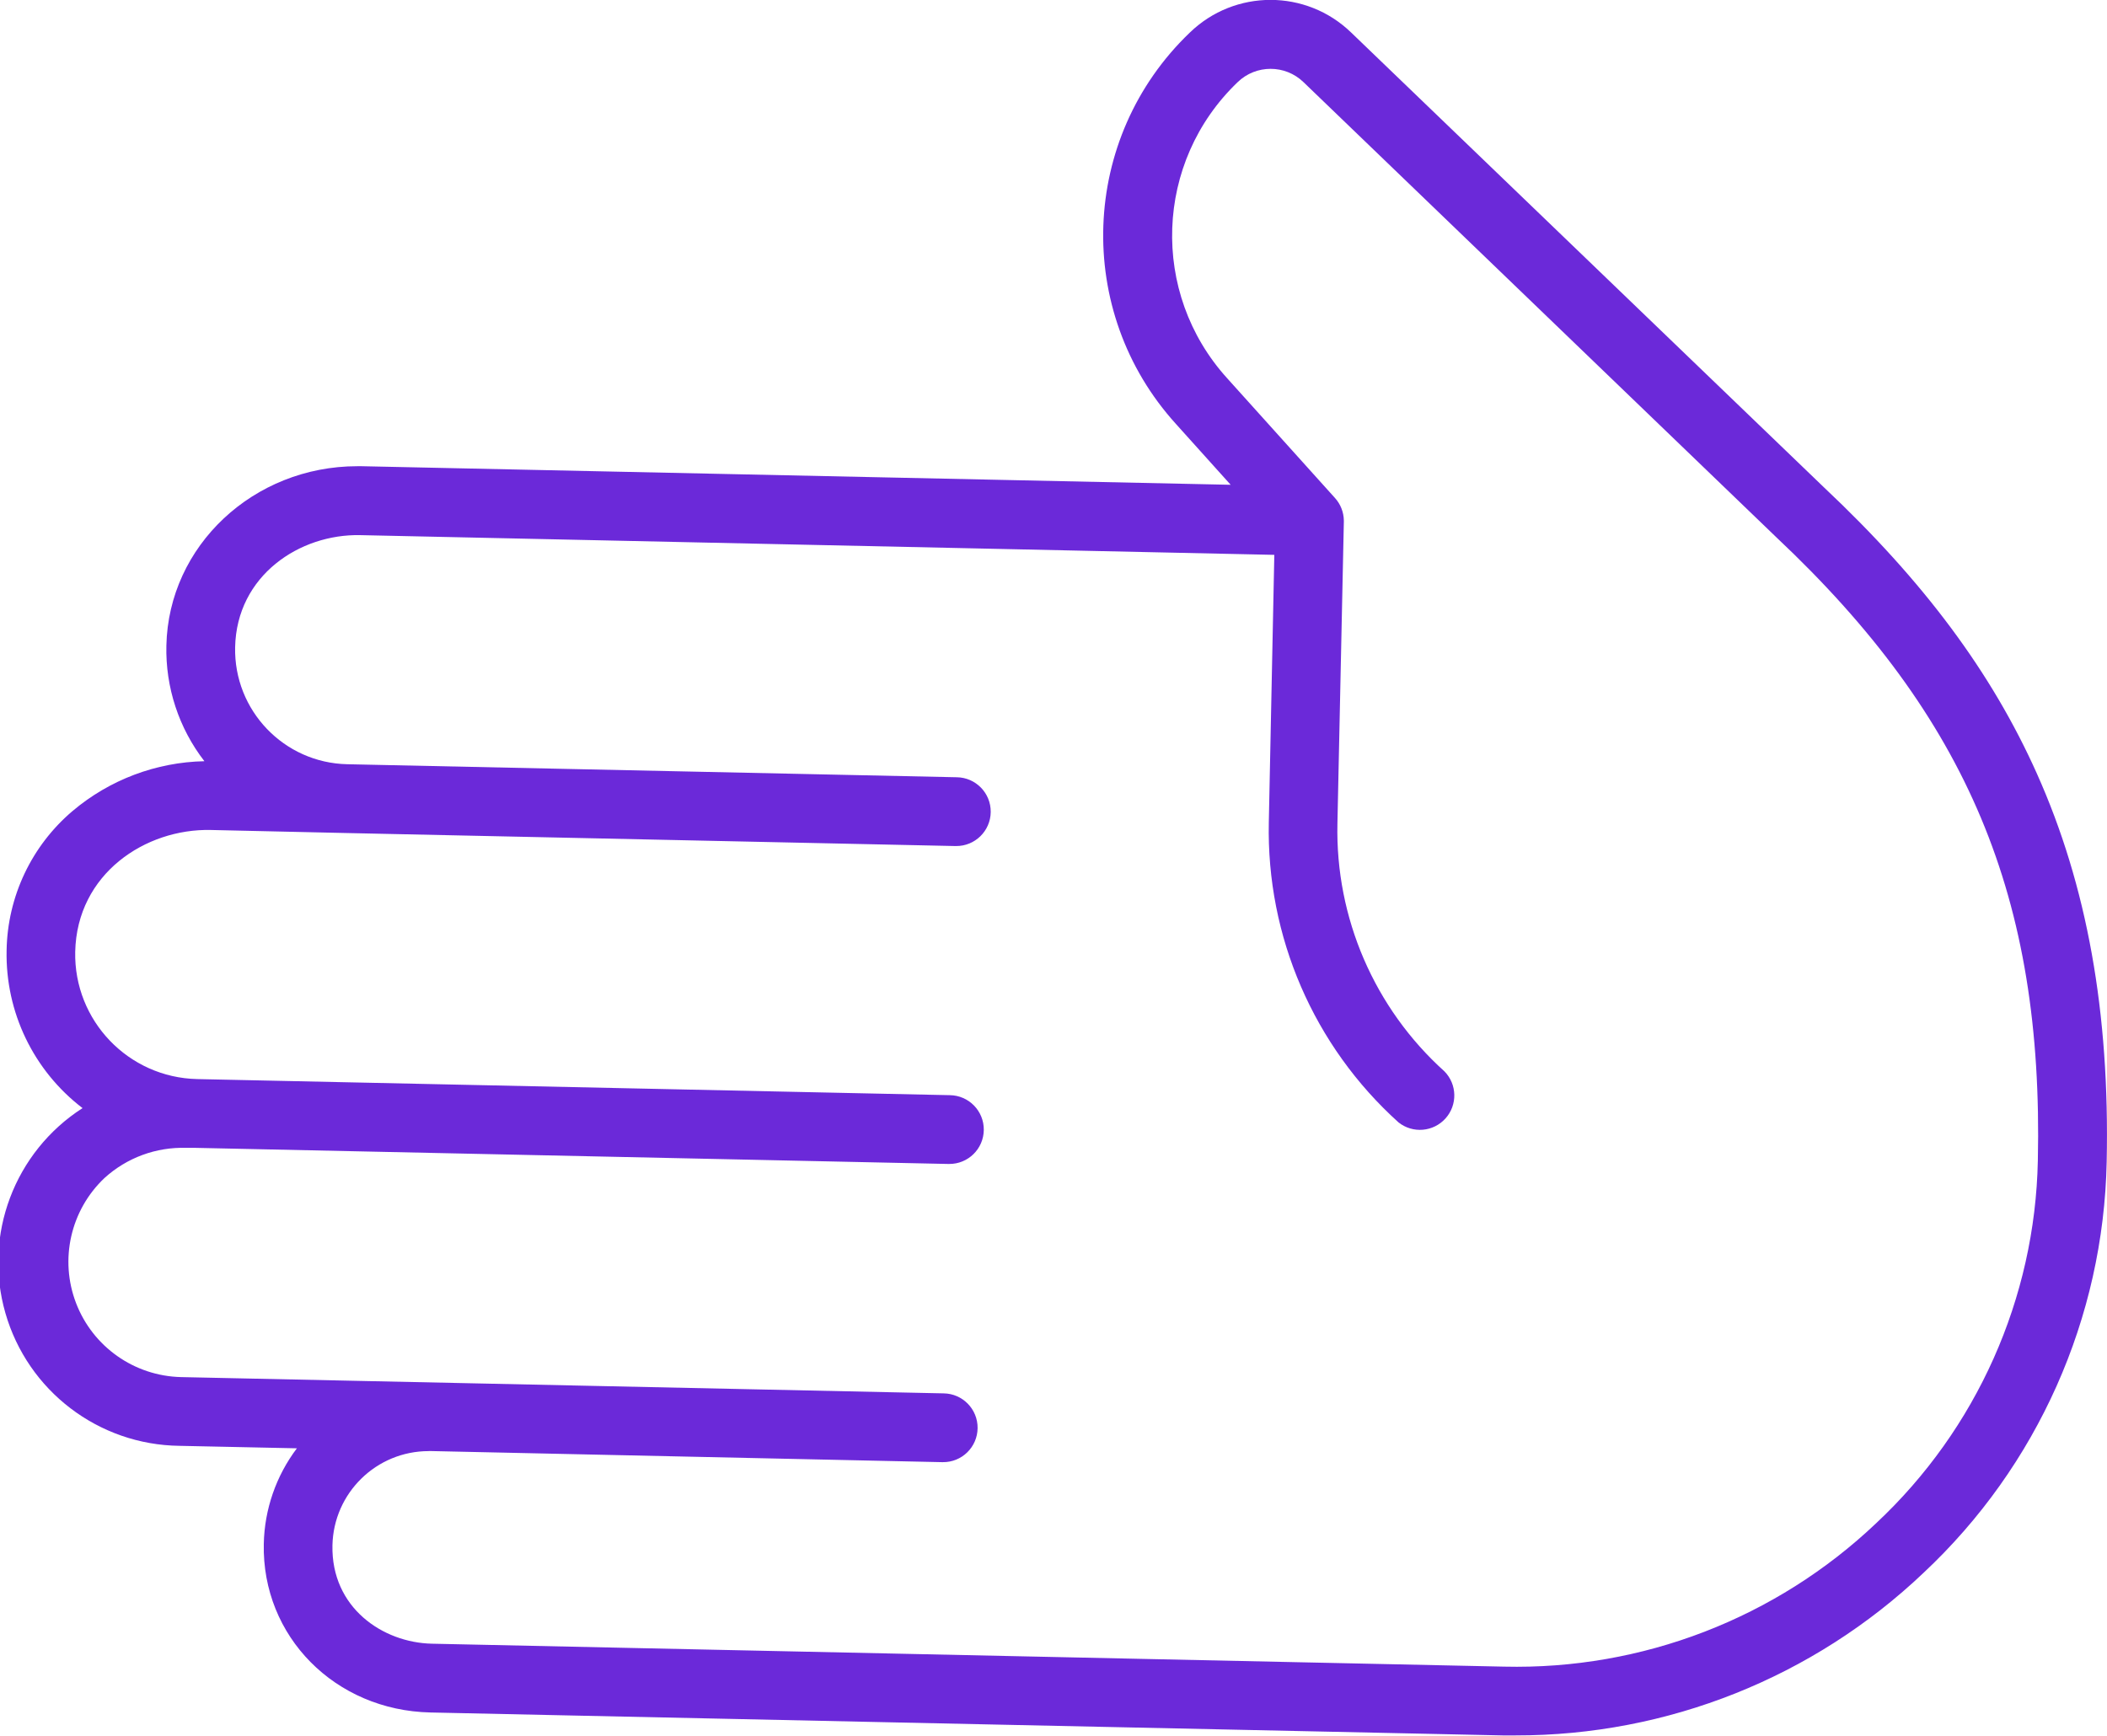
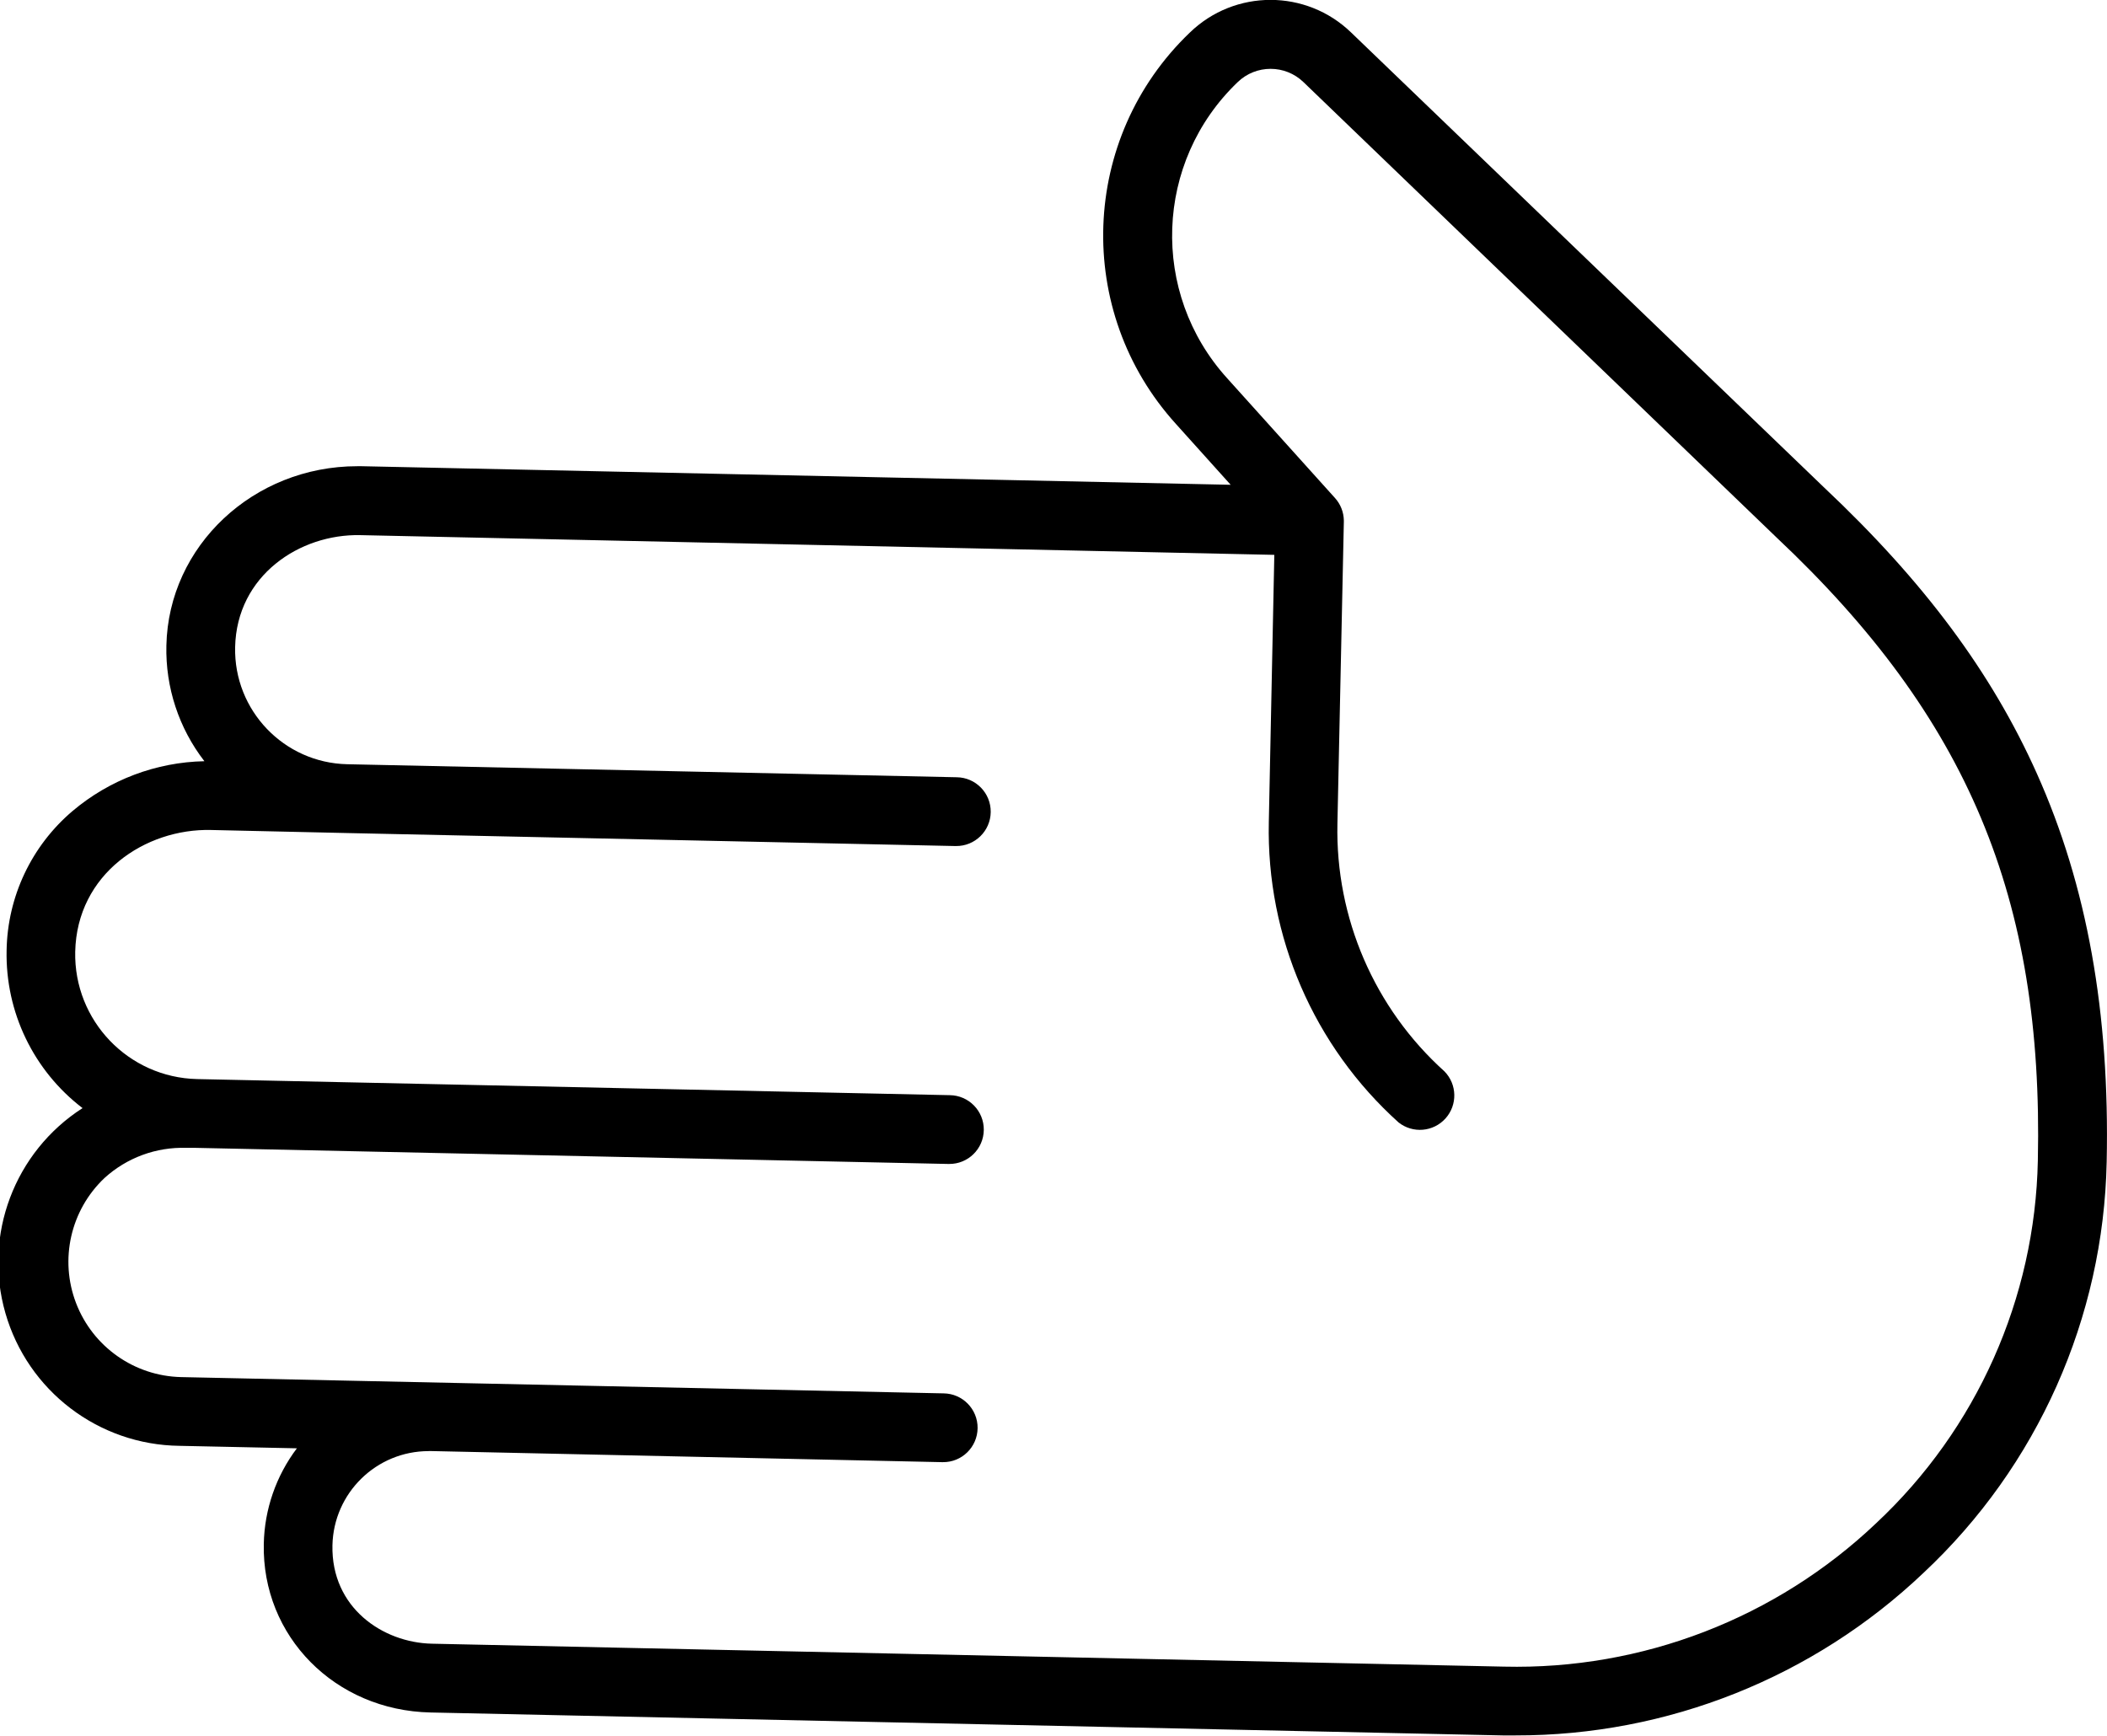
<svg xmlns="http://www.w3.org/2000/svg" viewBox="0 0 459.44 378.45">
  <defs>
-     <style>.cls-1{fill:#6b29d9;}</style>
+     <style />
  </defs>
  <g id="Layer_2" data-name="Layer 2">
    <g id="Icons">
      <path class="cls-1" d="M330.49,378.45c-.95,0-1.89,0-2.84,0l-233.77-5c-20.82-.44-36.79-16.59-36.36-36.77a35.79,35.79,0,0,1,7.22-20.84l-25.59-.54A40,40,0,0,1,18,241.65,42.17,42.17,0,0,1,1.44,207.26a40.73,40.73,0,0,1,14.42-30.43A46,46,0,0,1,44.57,166a39.7,39.7,0,0,1-8.29-25.22c.46-21.75,19-39.11,41.64-39.11h.94l189.49,4.05-11.9-13.23a61.22,61.22,0,0,1,3-85.39,25.28,25.28,0,0,1,35.18,0l103.1,99.19c21.79,20.51,36.56,40.36,46.43,62.43,10.93,24.41,15.9,52.1,15.21,84.65A126.26,126.26,0,0,1,419.43,343,128.78,128.78,0,0,1,330.49,378.45Zm-237-62a21,21,0,0,0-21,20.54c-.29,13.63,11,21.23,21.69,21.46l233.77,5a113.92,113.92,0,0,0,81.16-31.28,111.36,111.36,0,0,0,35.25-79.08c1.23-57.26-15.28-96.63-57-135.9L284.24,17.92a10.33,10.33,0,0,0-14.37,0,46.32,46.32,0,0,0-2.28,64.57h0l23.5,26.1a7.48,7.48,0,0,1,1.94,4.91c0,.11,0,.21,0,.32l-1.4,65.82a70.62,70.62,0,0,0,23.34,54,7.5,7.5,0,0,1-10,11.14,85.59,85.59,0,0,1-28.3-65.45L277.87,121,78.54,116.7c-13.17-.28-26.93,8.78-27.27,24.43a25,25,0,0,0,24.46,25.53h0l132.88,2.84a7.5,7.5,0,0,1-.16,15h-.16L75.41,181.66h0L46,181c-14.29-.34-29.23,9.54-29.6,26.55A27.21,27.21,0,0,0,43,235.32h0l164.1,3.51a7.5,7.5,0,0,1-.16,15h-.16L42.7,250.32h-.06l-2,0a25.31,25.31,0,0,0-17.85,6.57,25.15,25.15,0,0,0,16.68,43.42l166.28,3.55a7.5,7.5,0,0,1-.16,15h-.16L94,316.44h-.48Z" />
    </g>
  </g>
</svg>
